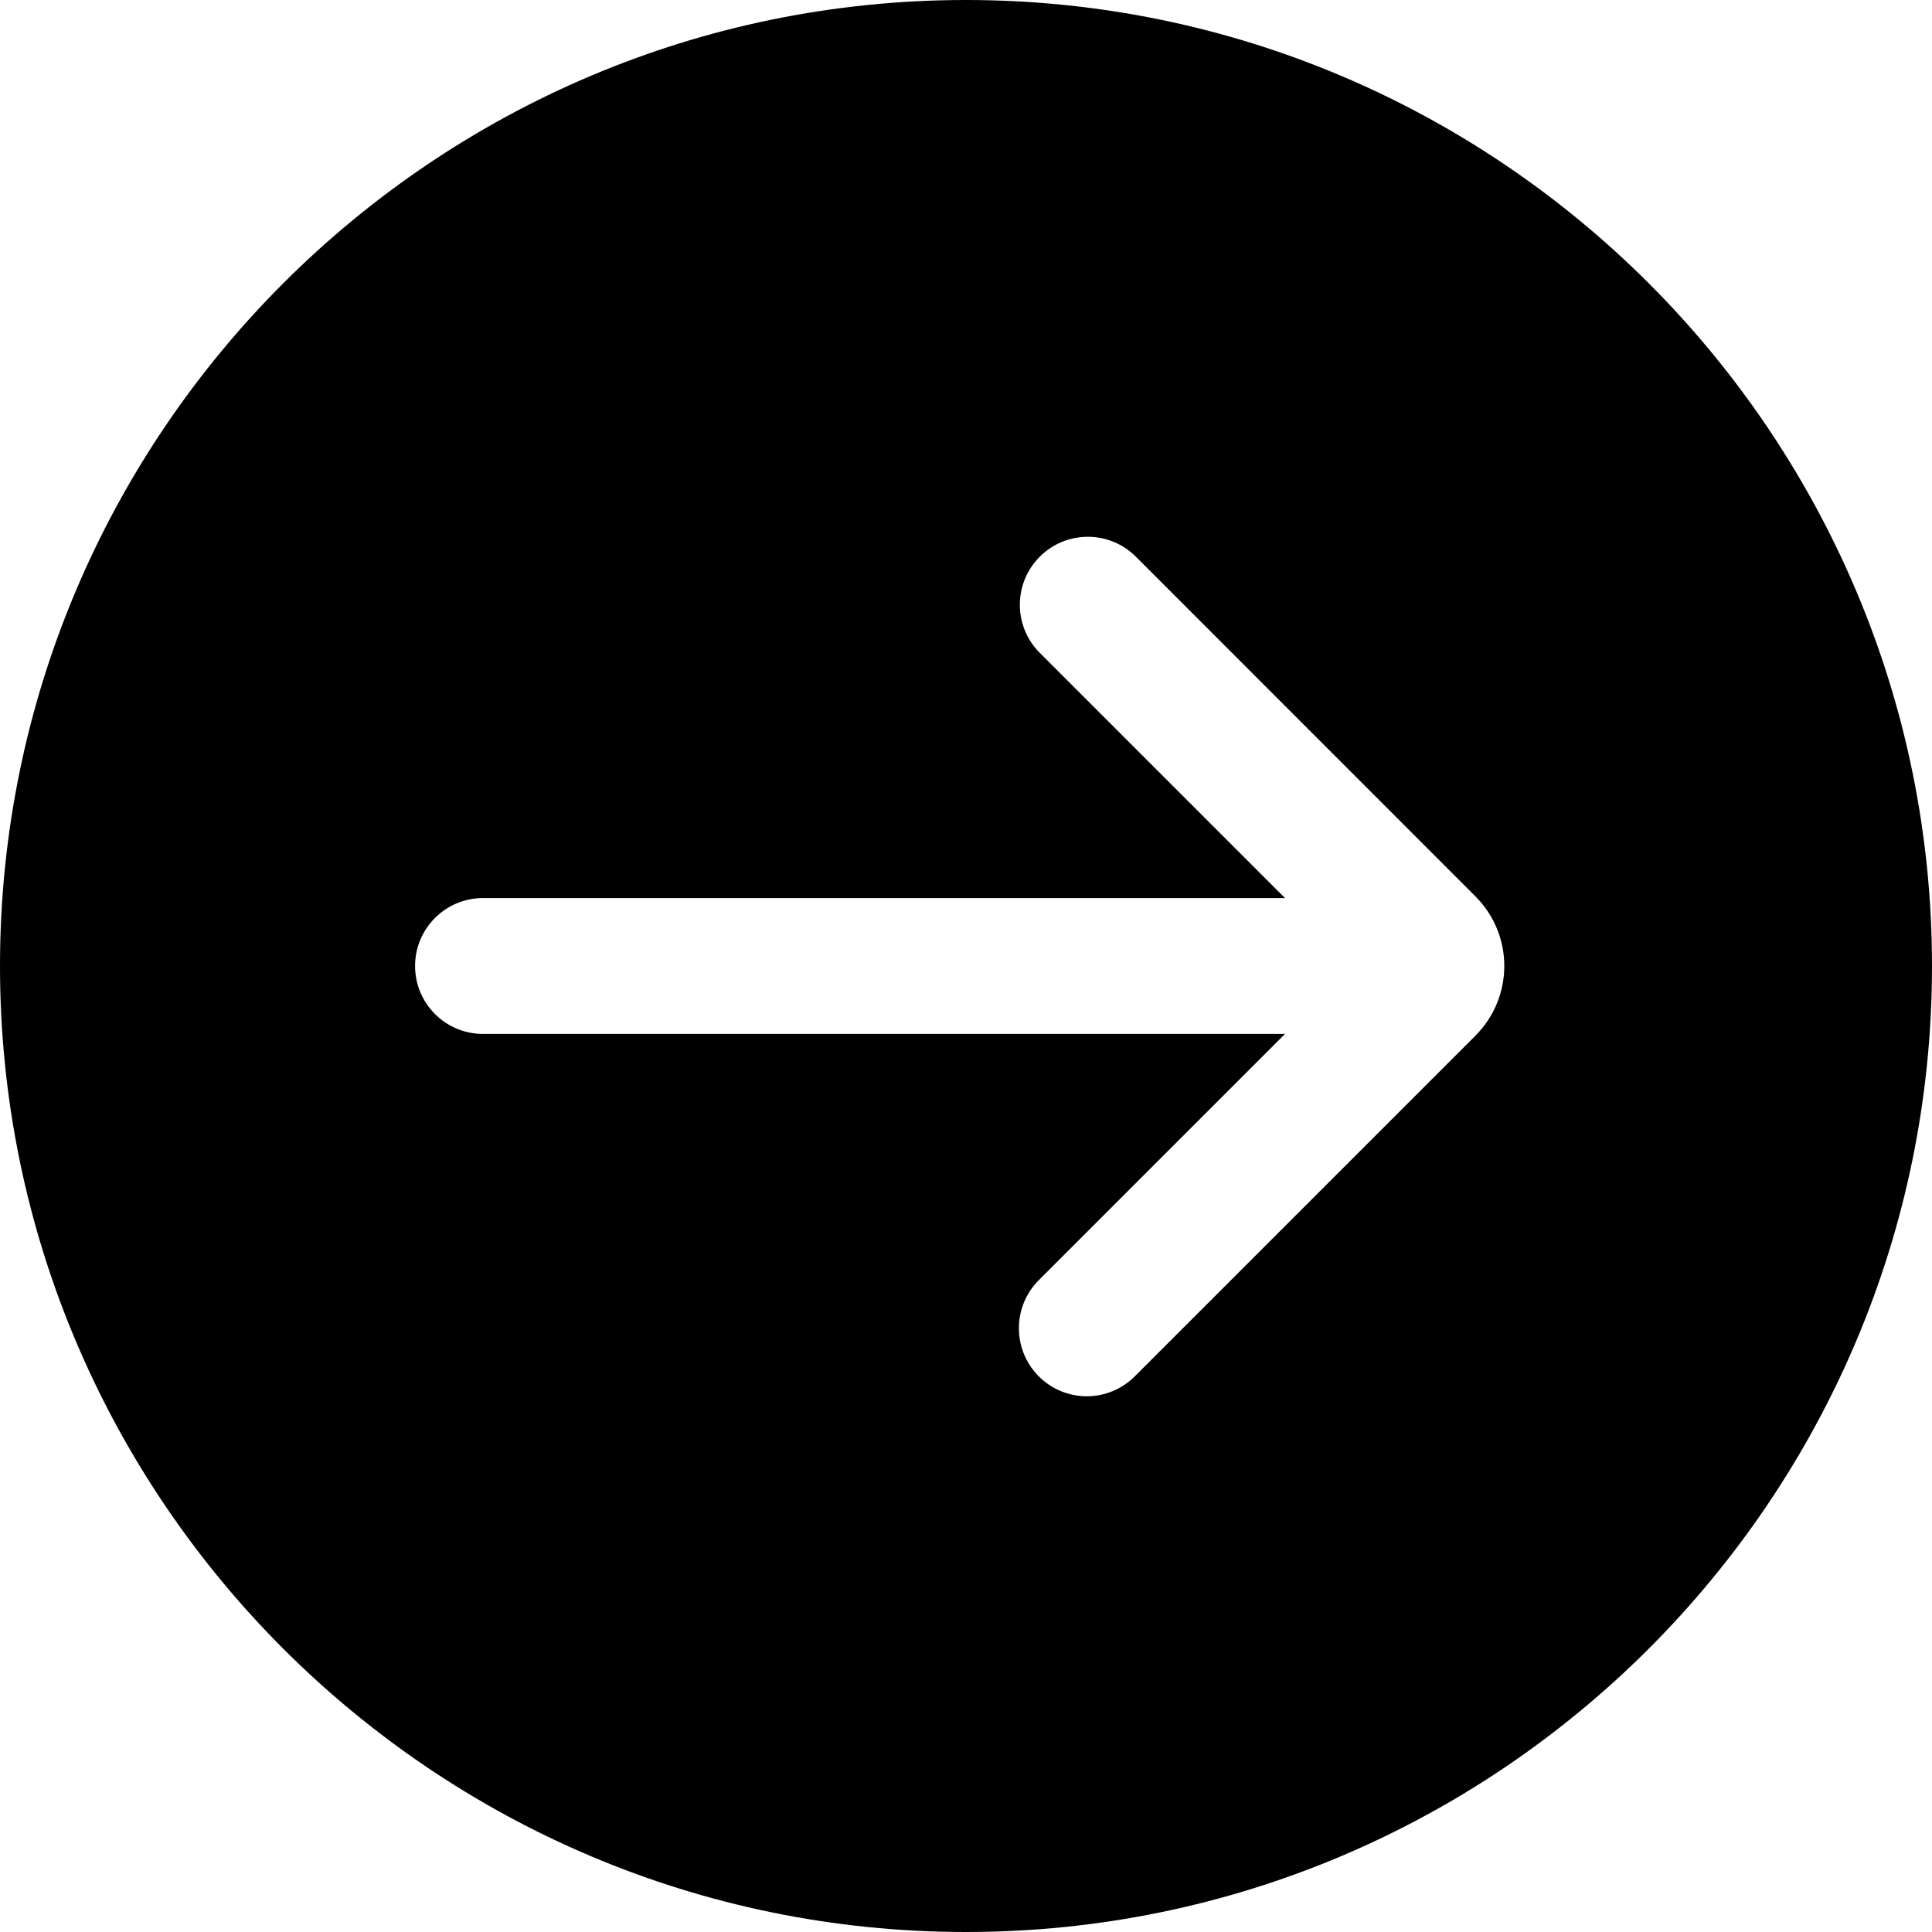
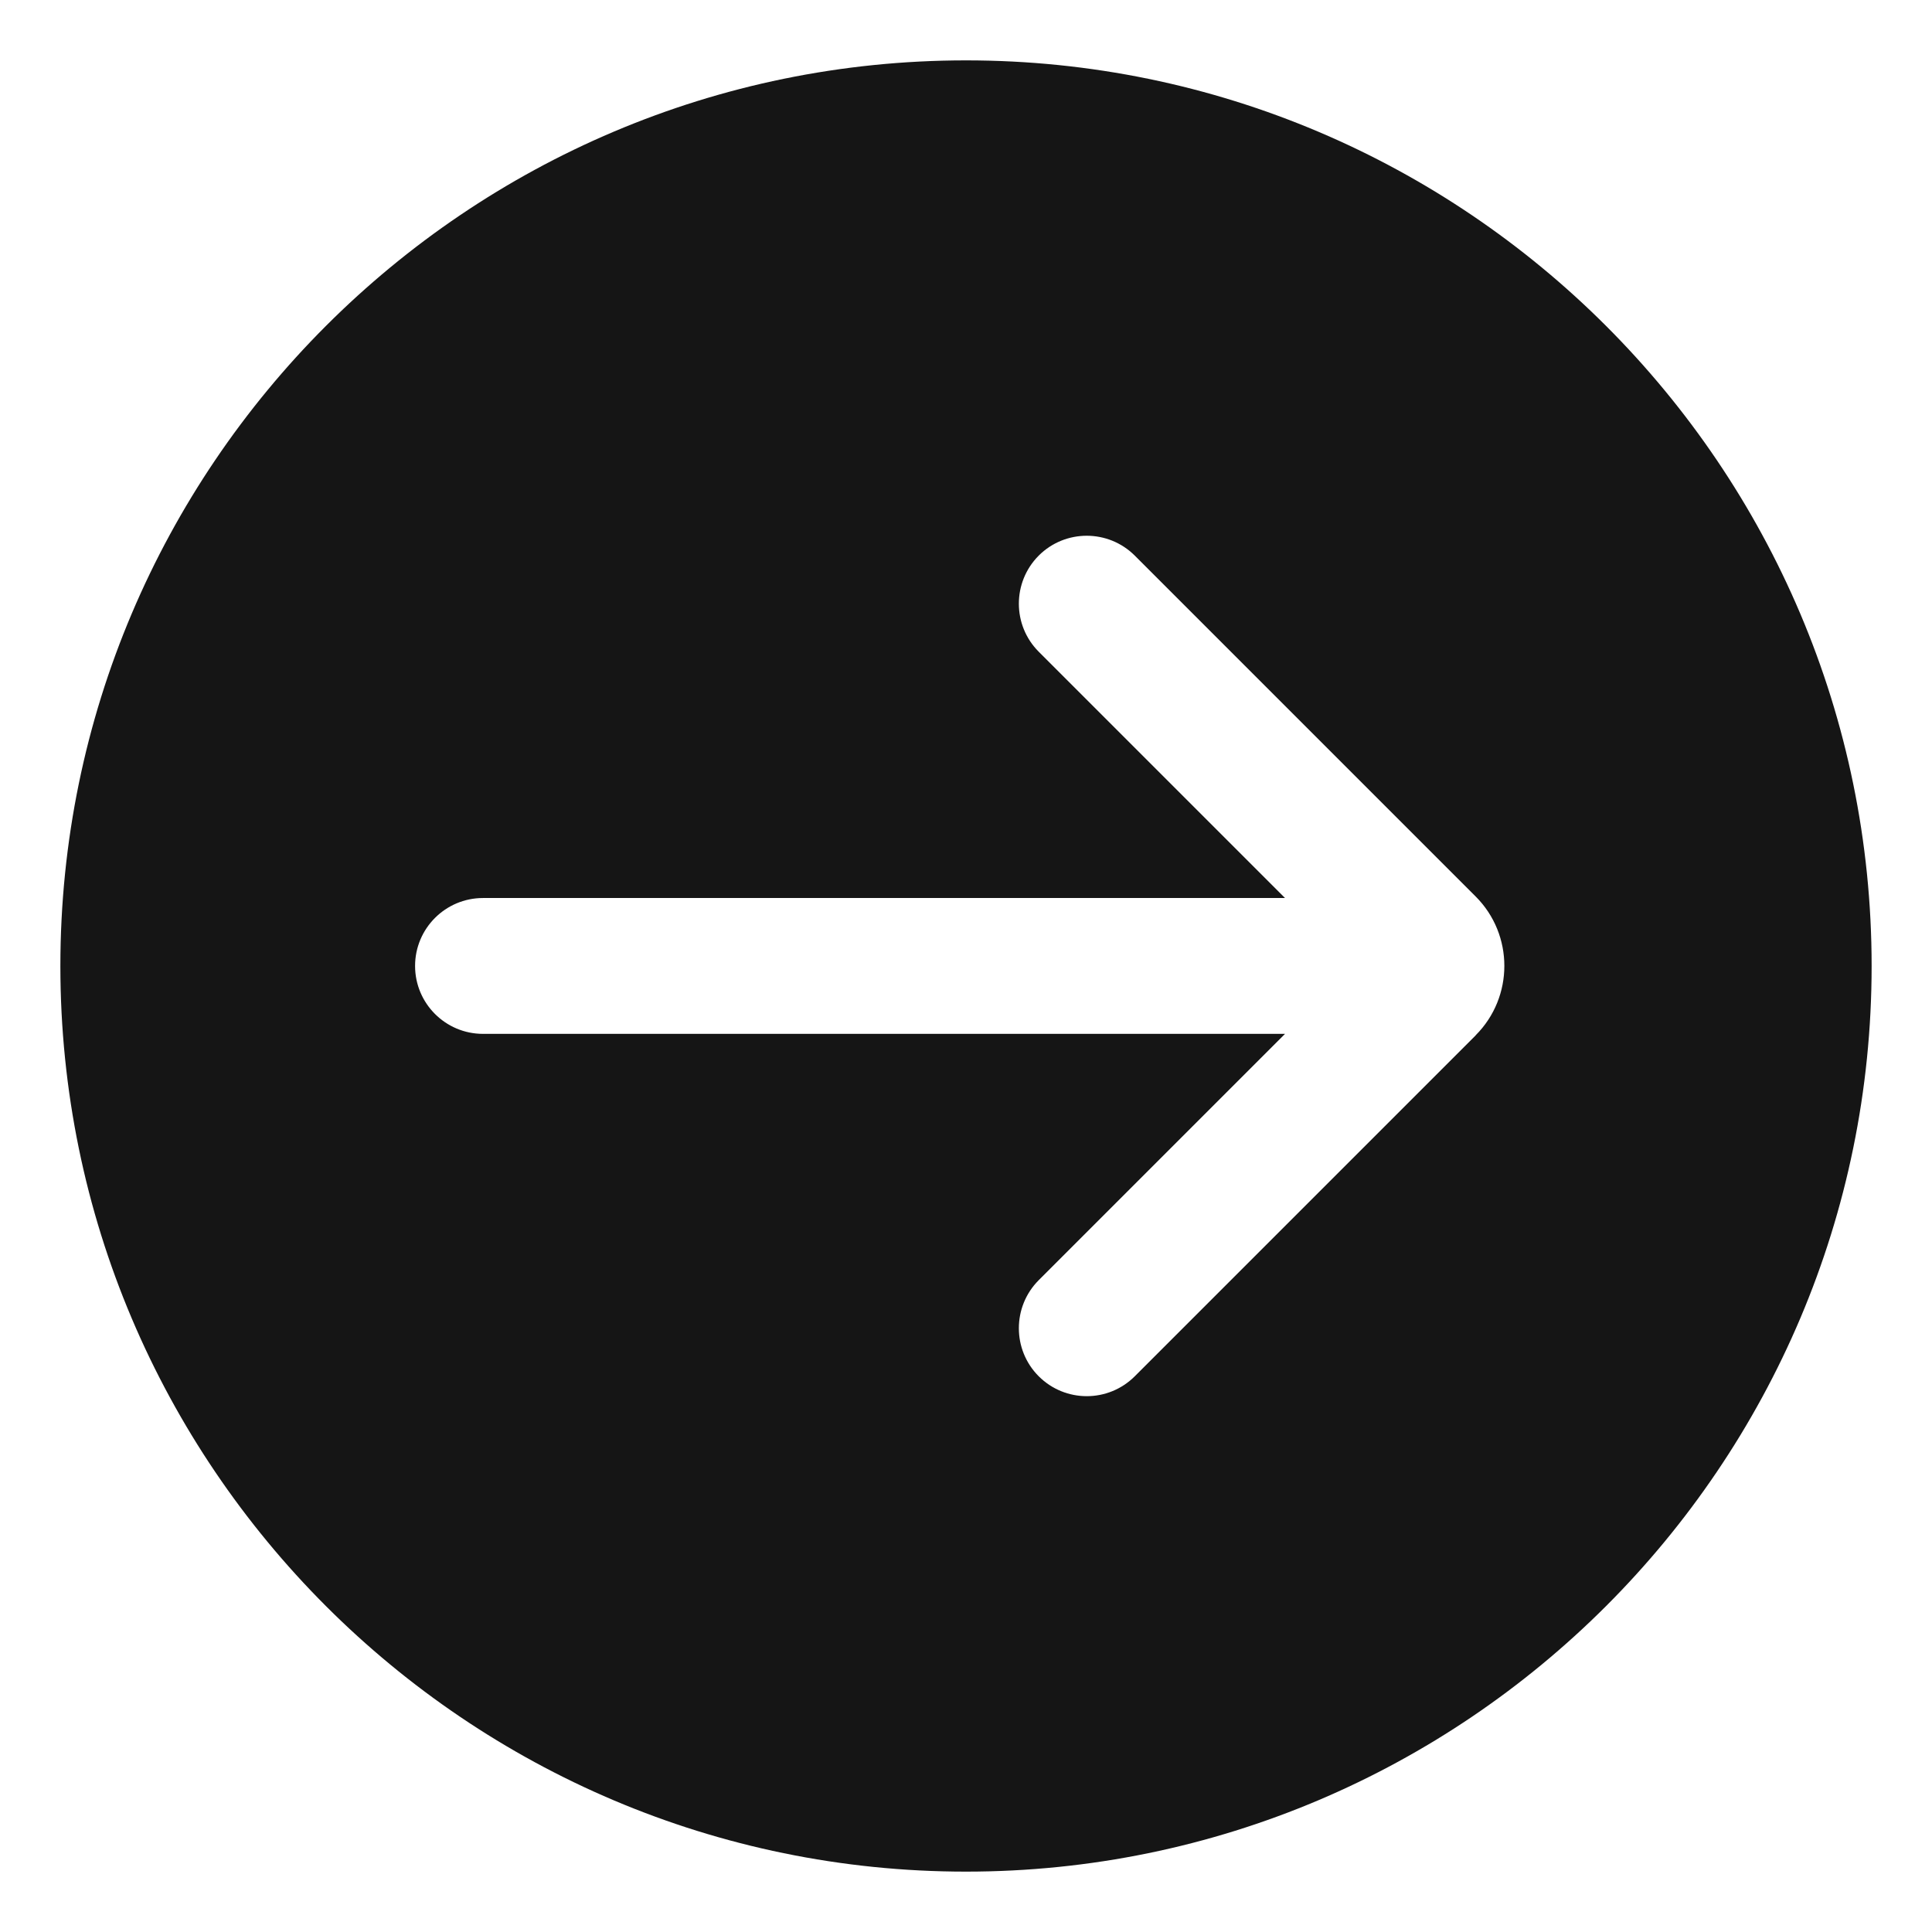
- <svg xmlns="http://www.w3.org/2000/svg" viewBox="0 0 32 32">
-   <path d="M16 0C7.178 0 0 7.178 0 16s7.178 16 16 16 16-7.178 16-16S24.822 0 16 0Zm8.442 17.15-5.646 5.646a1.122 1.122 0 0 1-1.592-.001 1.128 1.128 0 0 1 0-1.59l4.08-4.08H8a1.125 1.125 0 0 1 0-2.25h13.284l-4.08-4.08a1.126 1.126 0 0 1 1.592-1.592l5.646 5.648a1.63 1.63 0 0 1 0 2.298Z" />
+ <svg xmlns="http://www.w3.org/2000/svg" width="32" height="32" viewBox="0 0 32 32">
+   <defs>
+     <style>.uuid-6dd35a7b-d583-4e45-82bc-c41130d1bbca{fill:none;}.uuid-a7b51dfd-29bc-40bf-8479-2d633580b5b8{fill:#151515;}</style>
+   </defs>
+   <g id="uuid-aeb38080-c6e7-4eaf-9033-9cda36de6e5a">
+     <rect class="uuid-6dd35a7b-d583-4e45-82bc-c41130d1bbca" width="32" height="32" />
+   </g>
+   <g id="uuid-f9f8d3bd-3aa2-412f-b648-0e47a787fae8">
+     <path class="uuid-a7b51dfd-29bc-40bf-8479-2d633580b5b8" d="M16,1C7.729,1,1,7.729,1,16s6.729,15,15,15,15-6.729,15-15S24.271,1,16,1ZM24.442,17.149l-5.646,5.646c-.22.22-.508.33-.796.33s-.576-.11-.796-.33c-.438-.439-.438-1.151,0-1.591l4.08-4.08h-13.284c-.621,0-1.125-.504-1.125-1.125s.504-1.125,1.125-1.125h13.284l-4.08-4.08c-.438-.439-.438-1.151,0-1.591.439-.439,1.152-.439,1.592,0l5.646,5.646c.633.633.633,1.665,0,2.298Z" />
+   </g>
</svg>
